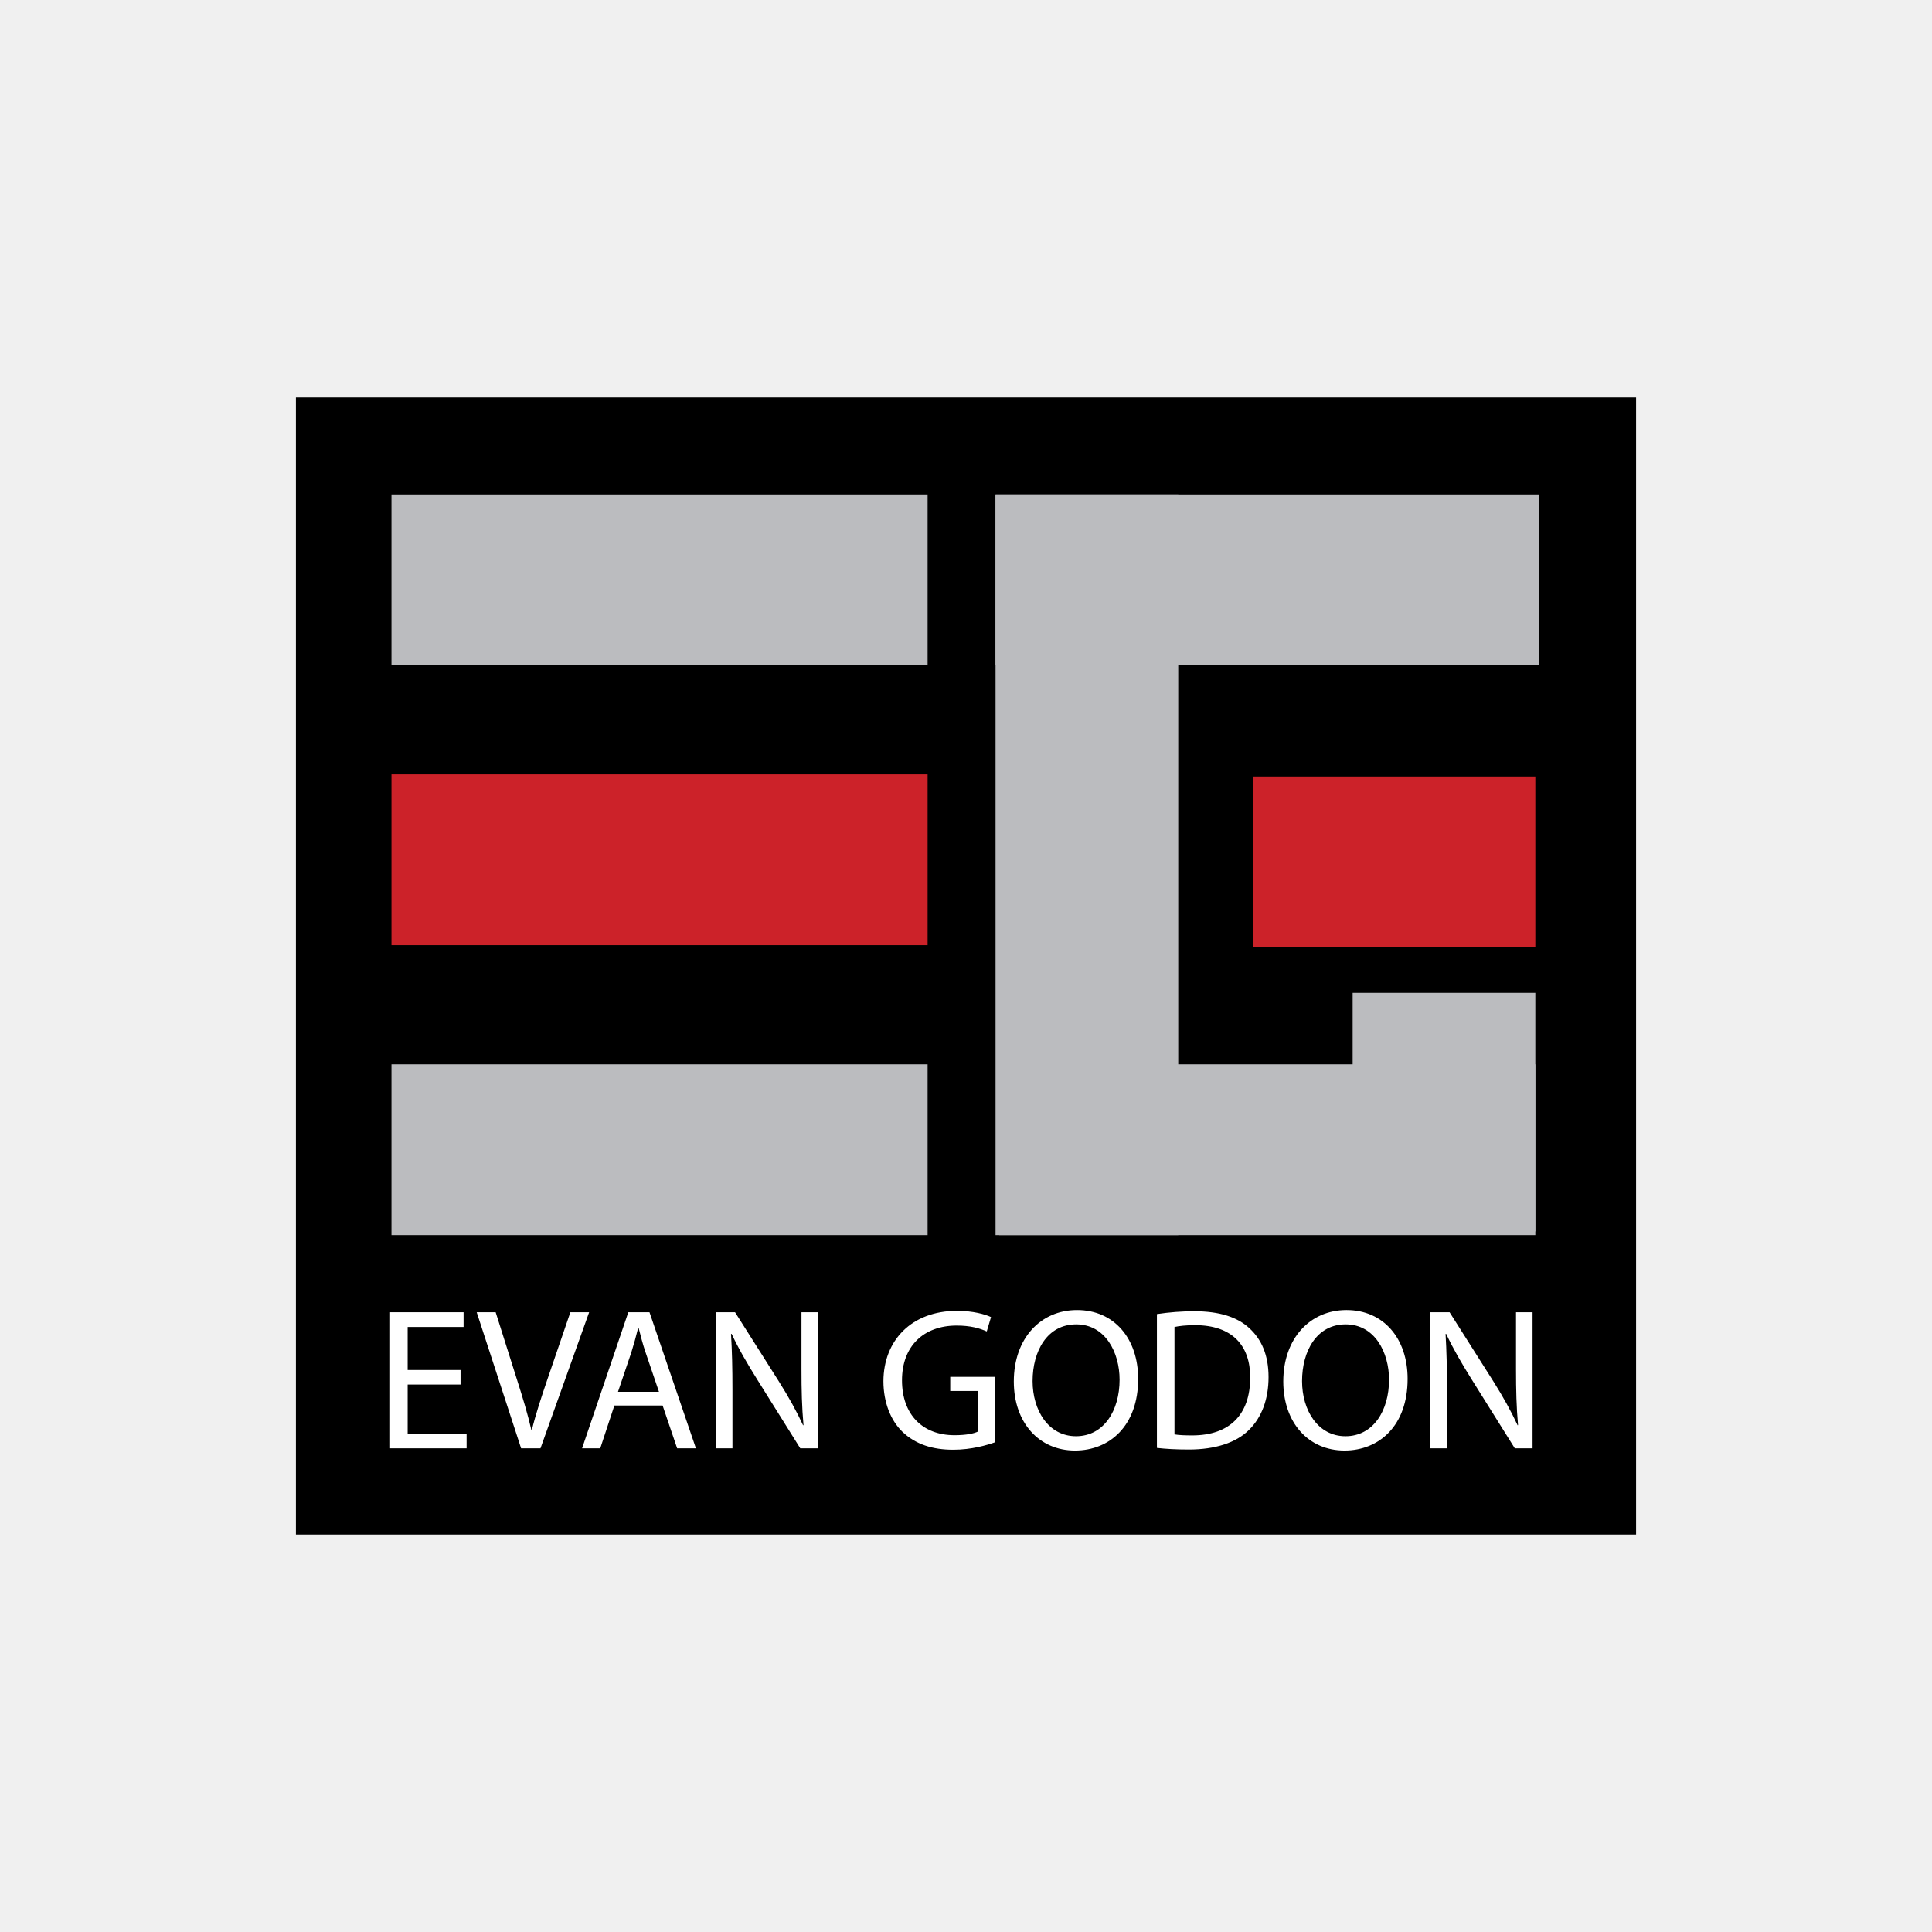
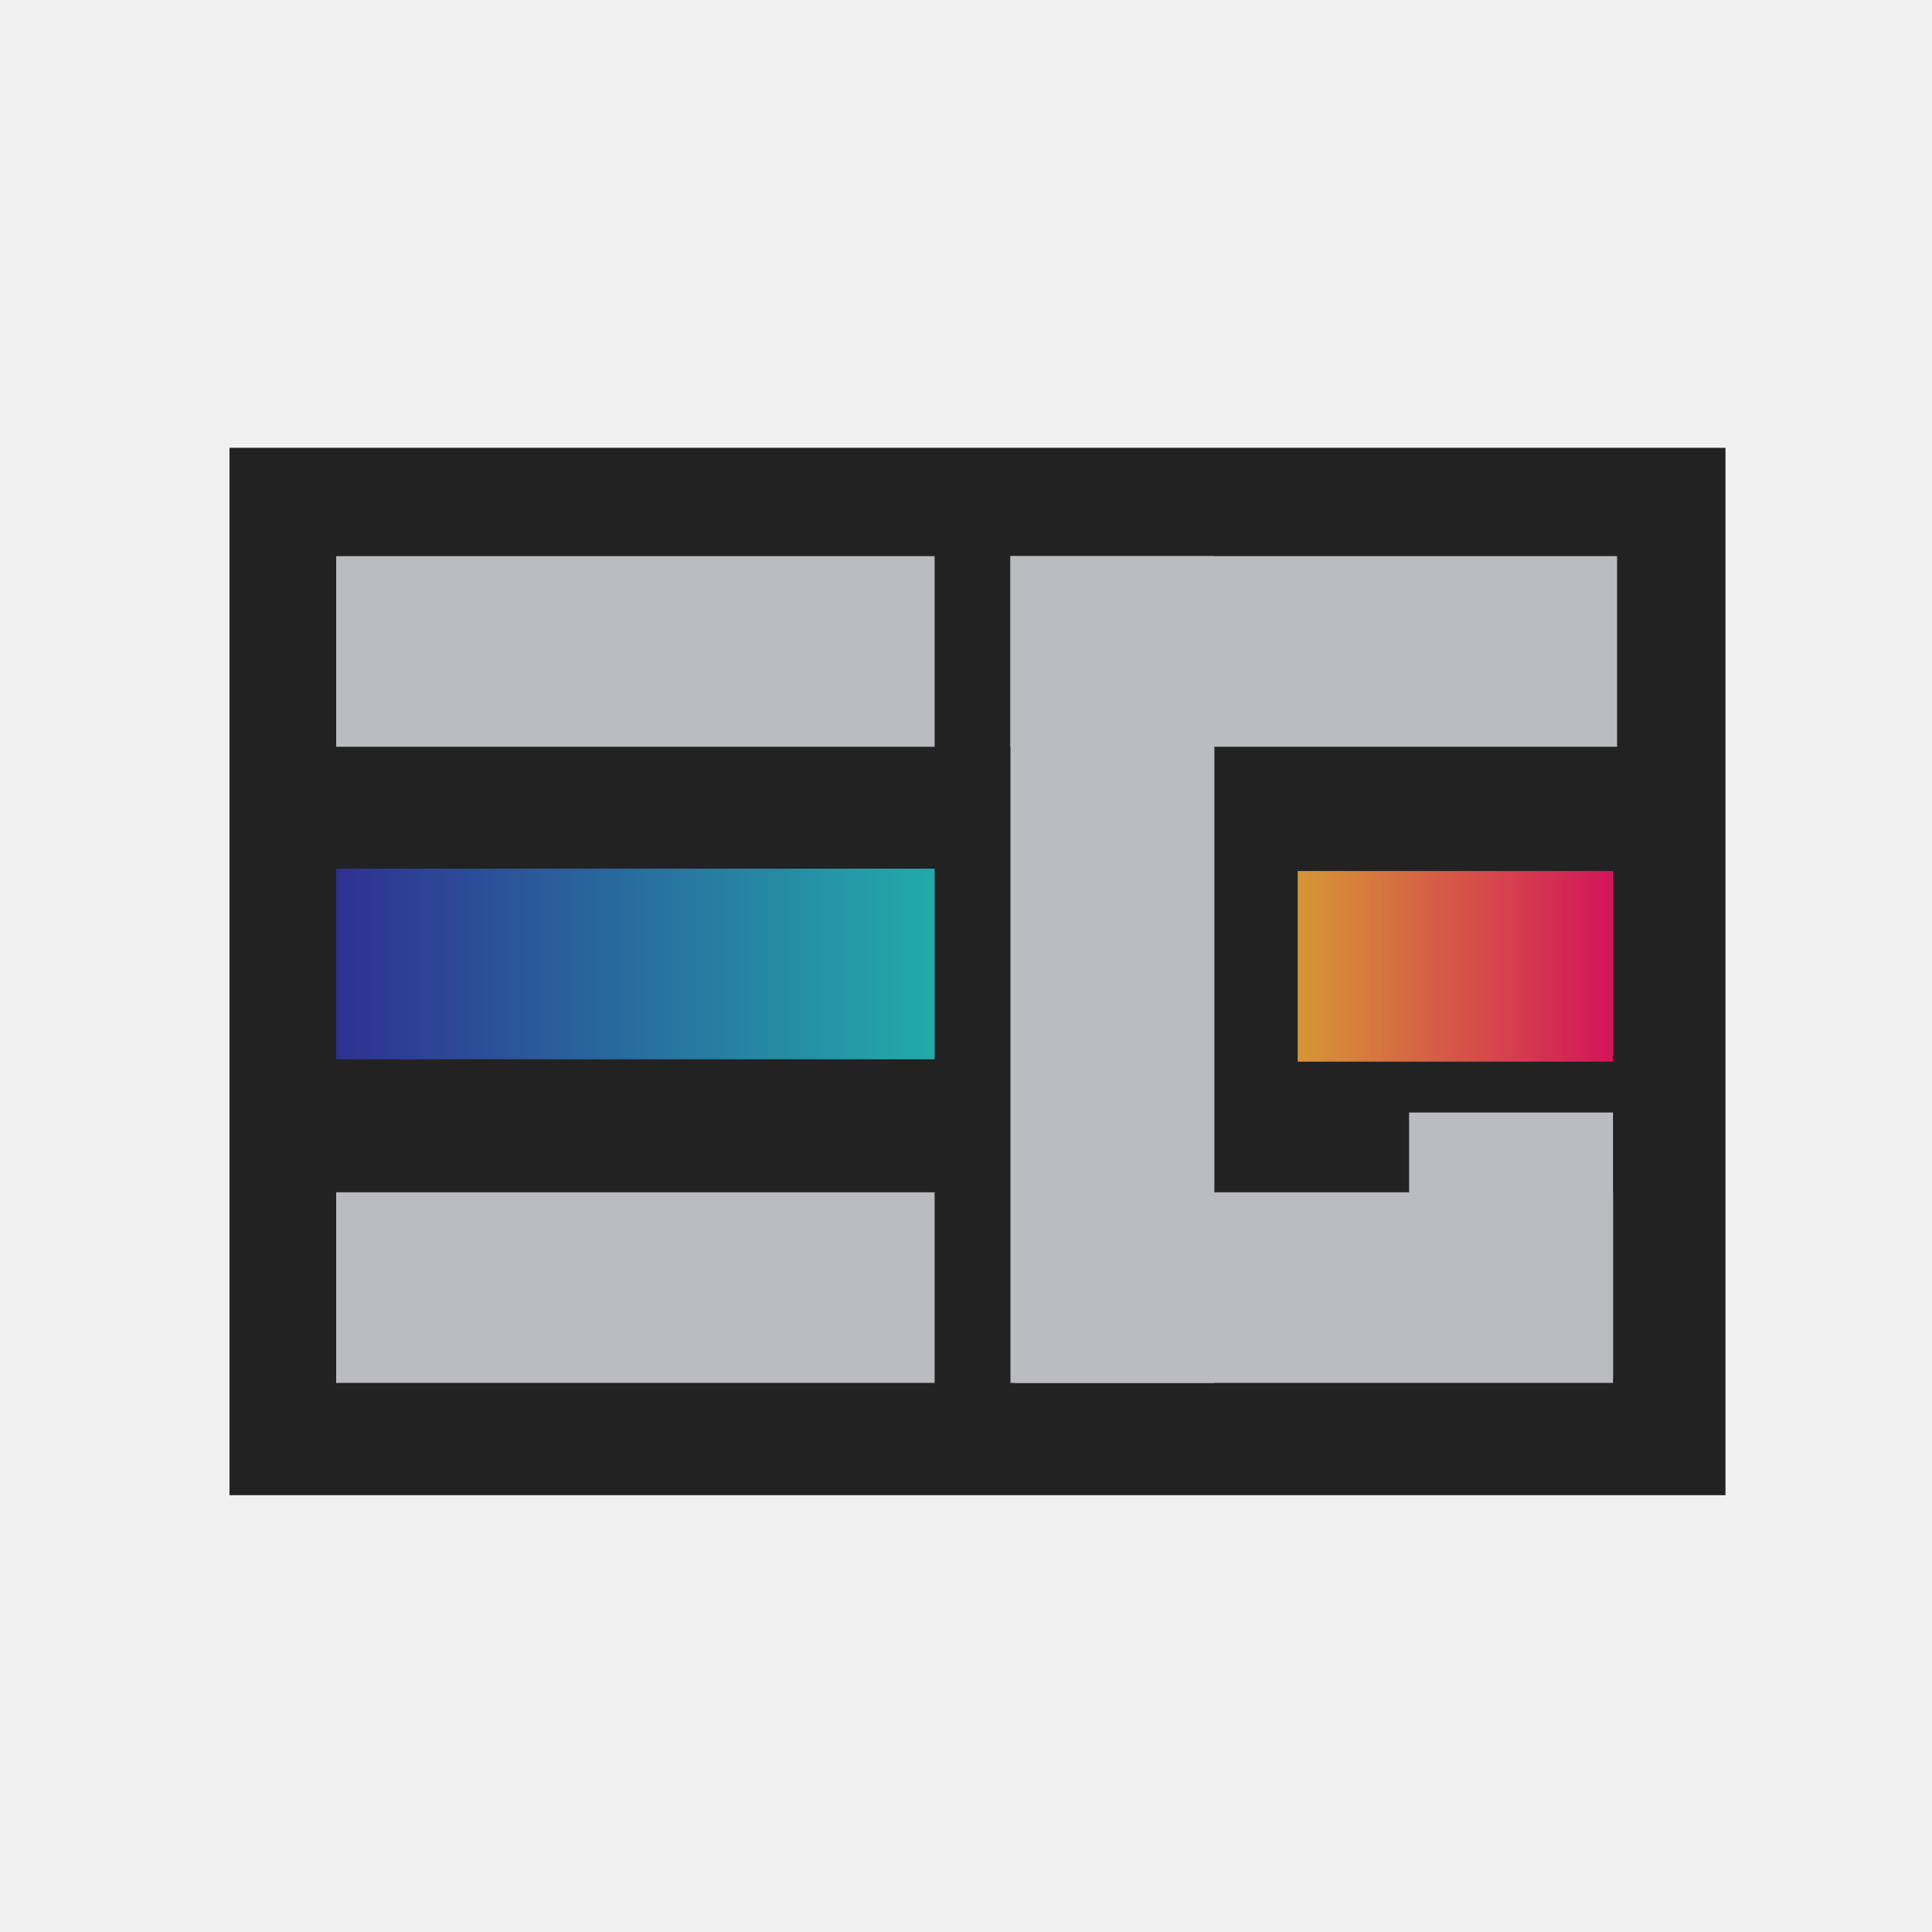
- <svg xmlns="http://www.w3.org/2000/svg" width="288" height="288" viewBox="0 0 288 288">
-   <path d="M44.112 59.24h199.776v169.52H44.112z" />
-   <path fill="#CC2229" d="M58.358 115.44h79.919v25.456H58.358zm128.402.316h42.109v25.457H186.76z" />
-   <path fill="#BBBCBF" d="M58.358 73.706h79.919v25.456H58.358zm90.047 0h81.007v25.456h-81.007zm-90.047 84.95h79.919v25.456H58.358zm90.589 0h79.922v25.456h-79.922z" />
-   <path fill="#BBBCBF" d="M148.405 73.706h27.233v110.406h-27.233zm53.232 74.298h27.232v35.556h-27.232z" />
-   <path d="M68.654 206.392H60.77v7.312h8.786v2.196H58.152v-20.281h10.953v2.197H60.77v6.409h7.884v2.167zm9.026 9.508l-6.62-20.281h2.828l3.16 9.99c.873 2.738 1.625 5.206 2.167 7.583h.06c.572-2.347 1.415-4.905 2.317-7.553l3.431-10.021h2.798L80.568 215.9H77.68zm13.902-6.379l-2.106 6.379h-2.708l6.891-20.281h3.159l6.921 20.281h-2.798l-2.167-6.379h-7.192zm6.649-2.046l-1.986-5.837c-.452-1.324-.752-2.527-1.053-3.701h-.061a61.563 61.563 0 0 1-1.023 3.671l-1.986 5.867h6.109zm8.485 8.425v-20.281h2.858l6.5 10.261c1.504 2.378 2.678 4.514 3.641 6.59l.06-.029c-.241-2.709-.301-5.176-.301-8.335v-8.486h2.468v20.28h-2.648l-6.439-10.291c-1.414-2.257-2.768-4.573-3.792-6.771l-.09.03c.151 2.558.211 4.995.211 8.365v8.666h-2.468zm41.614-.902c-1.174.421-3.491 1.113-6.229 1.113-3.069 0-5.597-.782-7.583-2.679-1.745-1.685-2.828-4.393-2.828-7.553.03-6.048 4.182-10.471 10.983-10.471 2.347 0 4.183.511 5.056.933l-.633 2.137c-1.084-.481-2.437-.873-4.483-.873-4.935 0-8.154 3.069-8.154 8.154 0 5.146 3.099 8.185 7.824 8.185 1.715 0 2.888-.24 3.49-.541v-6.049h-4.122v-2.106h6.681v9.75zm21.334-9.449c0 6.981-4.244 10.683-9.42 10.683-5.355 0-9.117-4.152-9.117-10.291 0-6.439 4.002-10.652 9.42-10.652 5.535-.001 9.117 4.242 9.117 10.26zm-15.738.331c0 4.333 2.348 8.215 6.469 8.215 4.154 0 6.5-3.821 6.5-8.425 0-4.032-2.105-8.245-6.469-8.245-4.334 0-6.5 4.002-6.5 8.455zm18.535-9.989a37.458 37.458 0 0 1 5.566-.422c3.762 0 6.439.873 8.215 2.528 1.807 1.654 2.859 4.002 2.859 7.281 0 3.311-1.023 6.019-2.92 7.884-1.895 1.896-5.023 2.919-8.967 2.919-1.865 0-3.43-.091-4.754-.241v-19.949zm2.617 17.933c.662.12 1.625.15 2.648.15 5.598 0 8.637-3.129 8.637-8.605.029-4.785-2.678-7.824-8.215-7.824-1.354 0-2.377.121-3.07.271v16.008zm34.754-8.275c0 6.981-4.242 10.683-9.418 10.683-5.355 0-9.117-4.152-9.117-10.291 0-6.439 4.002-10.652 9.418-10.652 5.537-.001 9.117 4.242 9.117 10.26zm-15.736.331c0 4.333 2.346 8.215 6.469 8.215 4.152 0 6.5-3.821 6.5-8.425 0-4.032-2.107-8.245-6.471-8.245-4.332 0-6.498 4.002-6.498 8.455zm19.136 10.02v-20.281h2.857l6.5 10.261c1.504 2.378 2.678 4.514 3.641 6.59l.061-.029c-.24-2.709-.301-5.176-.301-8.335v-8.486h2.467v20.28h-2.648l-6.439-10.291c-1.414-2.257-2.768-4.573-3.791-6.771l-.09.03c.15 2.558.211 4.995.211 8.365v8.666h-2.468z" fill="#FFF" />
+ <svg xmlns="http://www.w3.org/2000/svg" width="258" height="258" fill="#222" viewBox="0 0 258 258">
+   <linearGradient id="a">
+     <stop offset="0%" stop-color="#2E3192" />
+     <stop offset="100%" stop-color="#2aa" />
+   </linearGradient>
+   <linearGradient id="b">
+     <stop offset="0%" stop-color="#d69735" />
+     <stop offset="100%" stop-color="#D4145A" />
+   </linearGradient>
+   <path d="M30.645 59.801h199.776v139.864H30.645z" />
+   <path fill="url(#a)" d="M44.891 116.001h79.919v25.456H44.891z" />
+   <path fill="url(#b)" d="M173.293 116.317h42.109v25.457h-42.109z" />
+   <path fill="#bbbcbf" d="M44.891 74.267h79.919v25.456H44.891zm90.047 0h81.007v25.456h-81.007zm-90.047 84.95h79.919v25.456H44.891zm90.589 0h79.922v25.456H135.48z" />
+   <path fill="#bbbcbf" d="M134.938 74.267h27.233v110.406h-27.233zm53.232 74.298h27.232v35.556H188.17z" />
+   <text font-size="30.09" font-family="'MyriadPro-Regular'" fill="#FFF" transform="translate(293.916 205.924)">EVAN GODON</text>
</svg>
